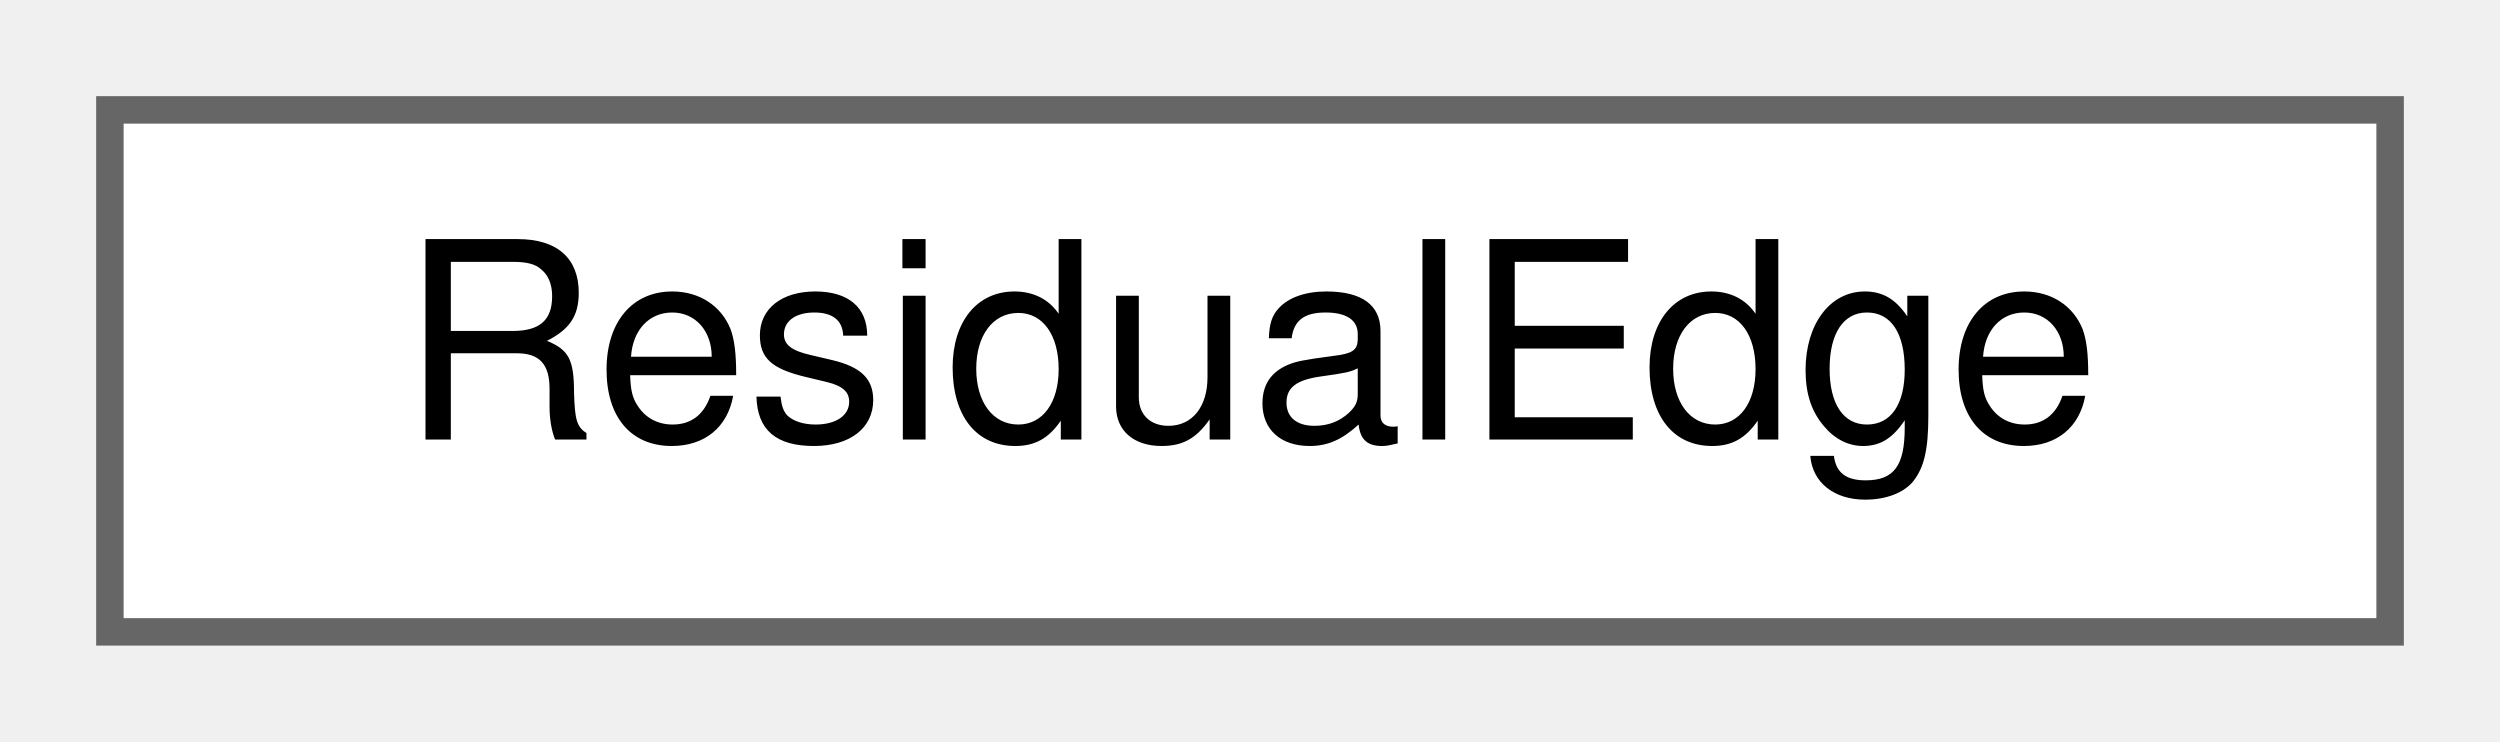
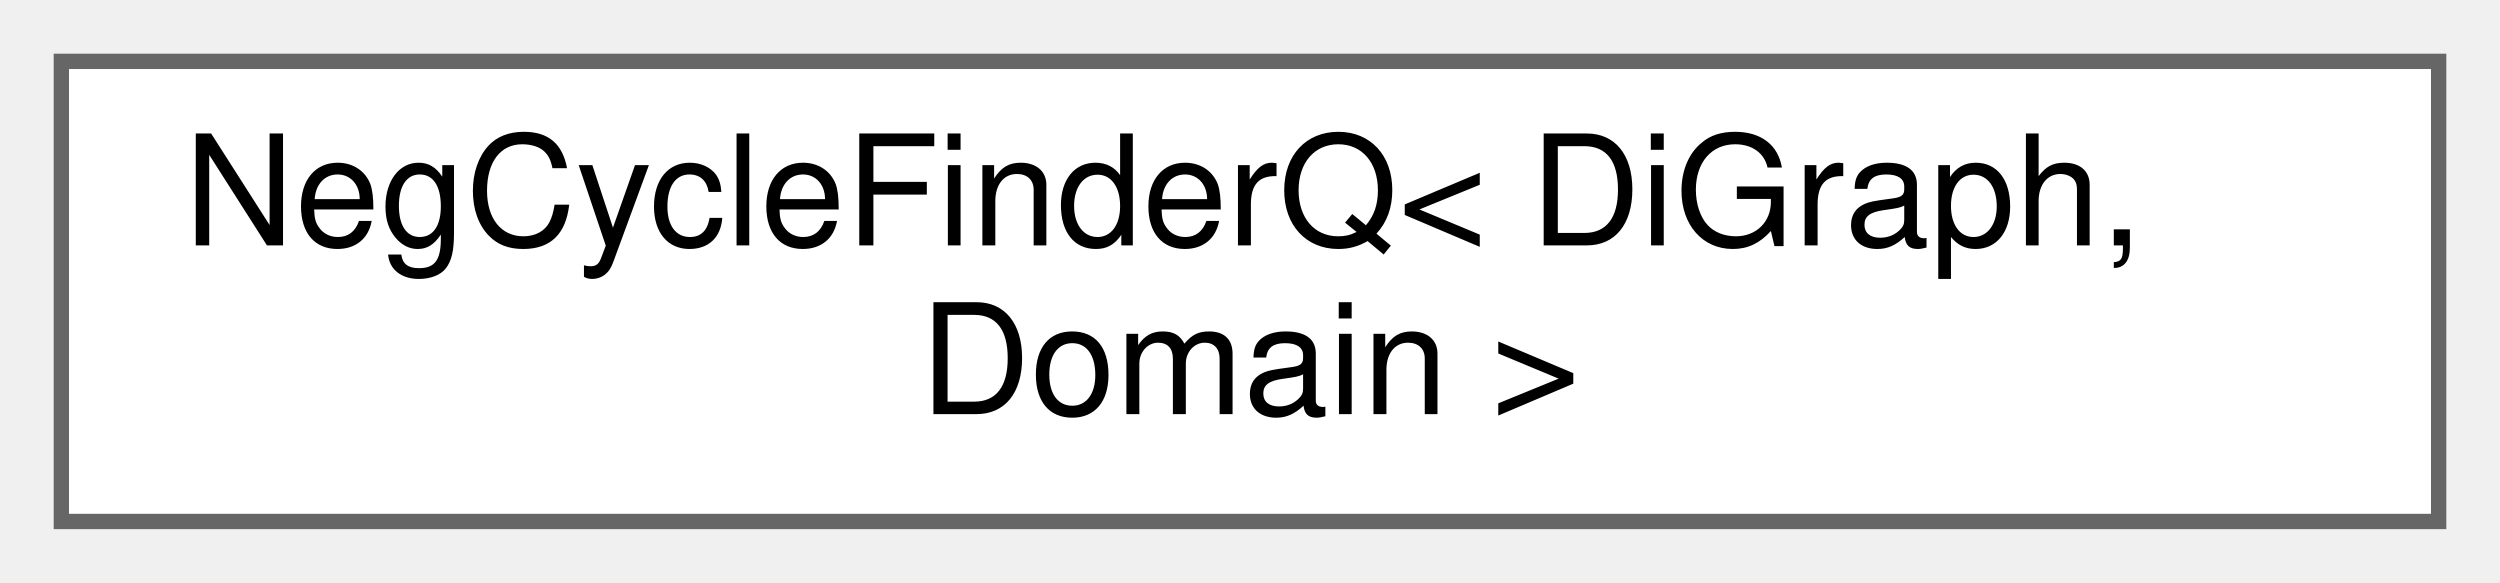
- <svg xmlns="http://www.w3.org/2000/svg" xmlns:xlink="http://www.w3.org/1999/xlink" width="91pt" height="27pt" viewBox="0.00 0.00 91.00 27.00">
-   <g id="graph0" class="graph" transform="scale(1 1) rotate(0) translate(4 23)">
+ <svg xmlns="http://www.w3.org/2000/svg" xmlns:xlink="http://www.w3.org/1999/xlink" width="163pt" height="38pt" viewBox="0.00 0.00 163.00 38.00">
+   <g id="graph0" class="graph" transform="scale(1 1) rotate(0) translate(4 34)">
    <g id="Node000000" class="node">
      <g id="a_Node000000">
-         <a xlink:href="structResidualEdge.html" target="_top" xlink:title="Edge in the residual graph.">
-           <polygon fill="white" stroke="#666666" points="83,-19 0,-19 0,0 83,0 83,-19" />
-           <text text-anchor="middle" x="41.5" y="-7" font-family="Helvetica,sans-Serif" font-size="10.00">ResidualEdge</text>
+         <a xlink:href="classNegCycleFinderQ.html" target="_top" xlink:title="Negative Cycle Finder with constraints using Howard's method.">
+           <polygon fill="white" stroke="#666666" points="155,-30 0,-30 0,0 155,0 155,-30" />
+           <text text-anchor="start" x="8" y="-18" font-family="Helvetica,sans-Serif" font-size="10.00">NegCycleFinderQ&lt; DiGraph,</text>
+           <text text-anchor="middle" x="77.5" y="-7" font-family="Helvetica,sans-Serif" font-size="10.00"> Domain &gt;</text>
        </a>
      </g>
    </g>
  </g>
</svg>
